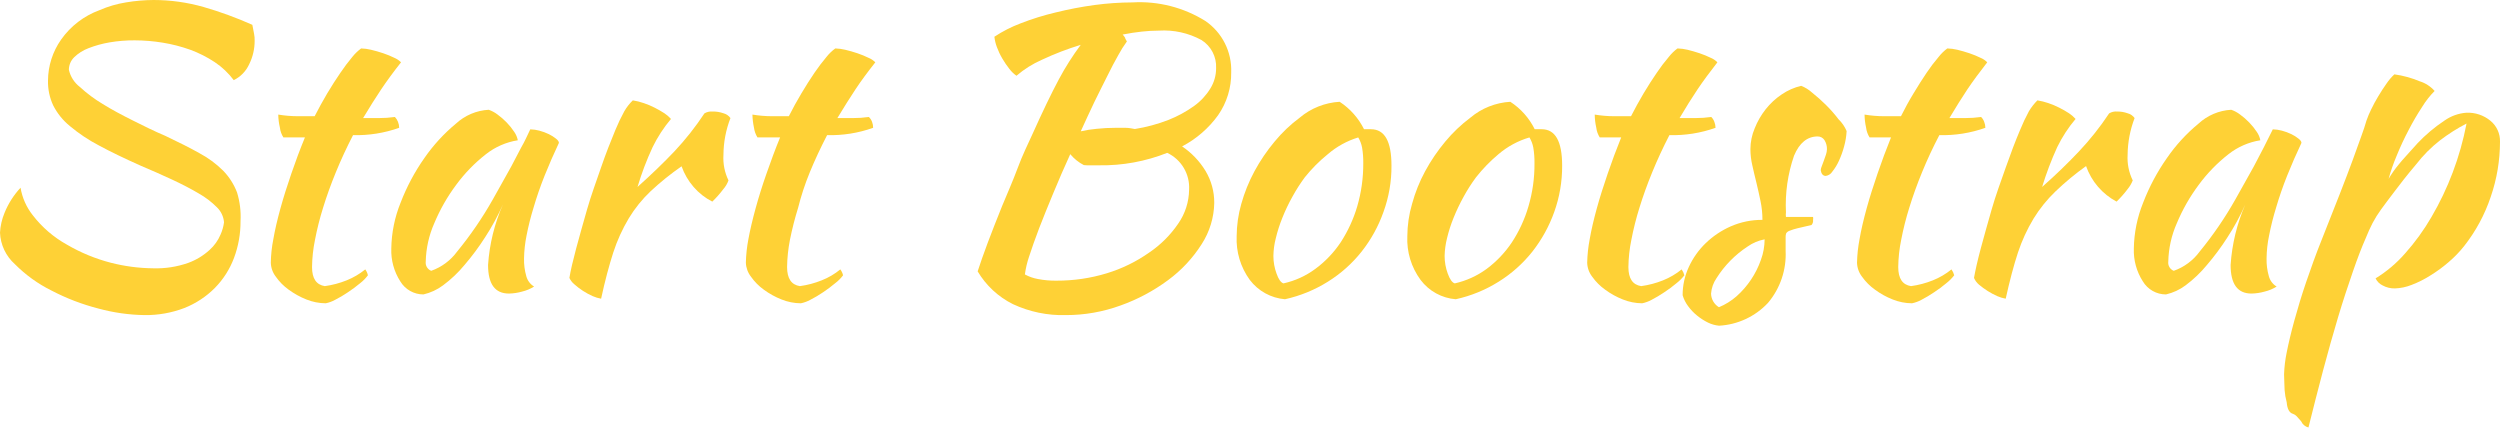
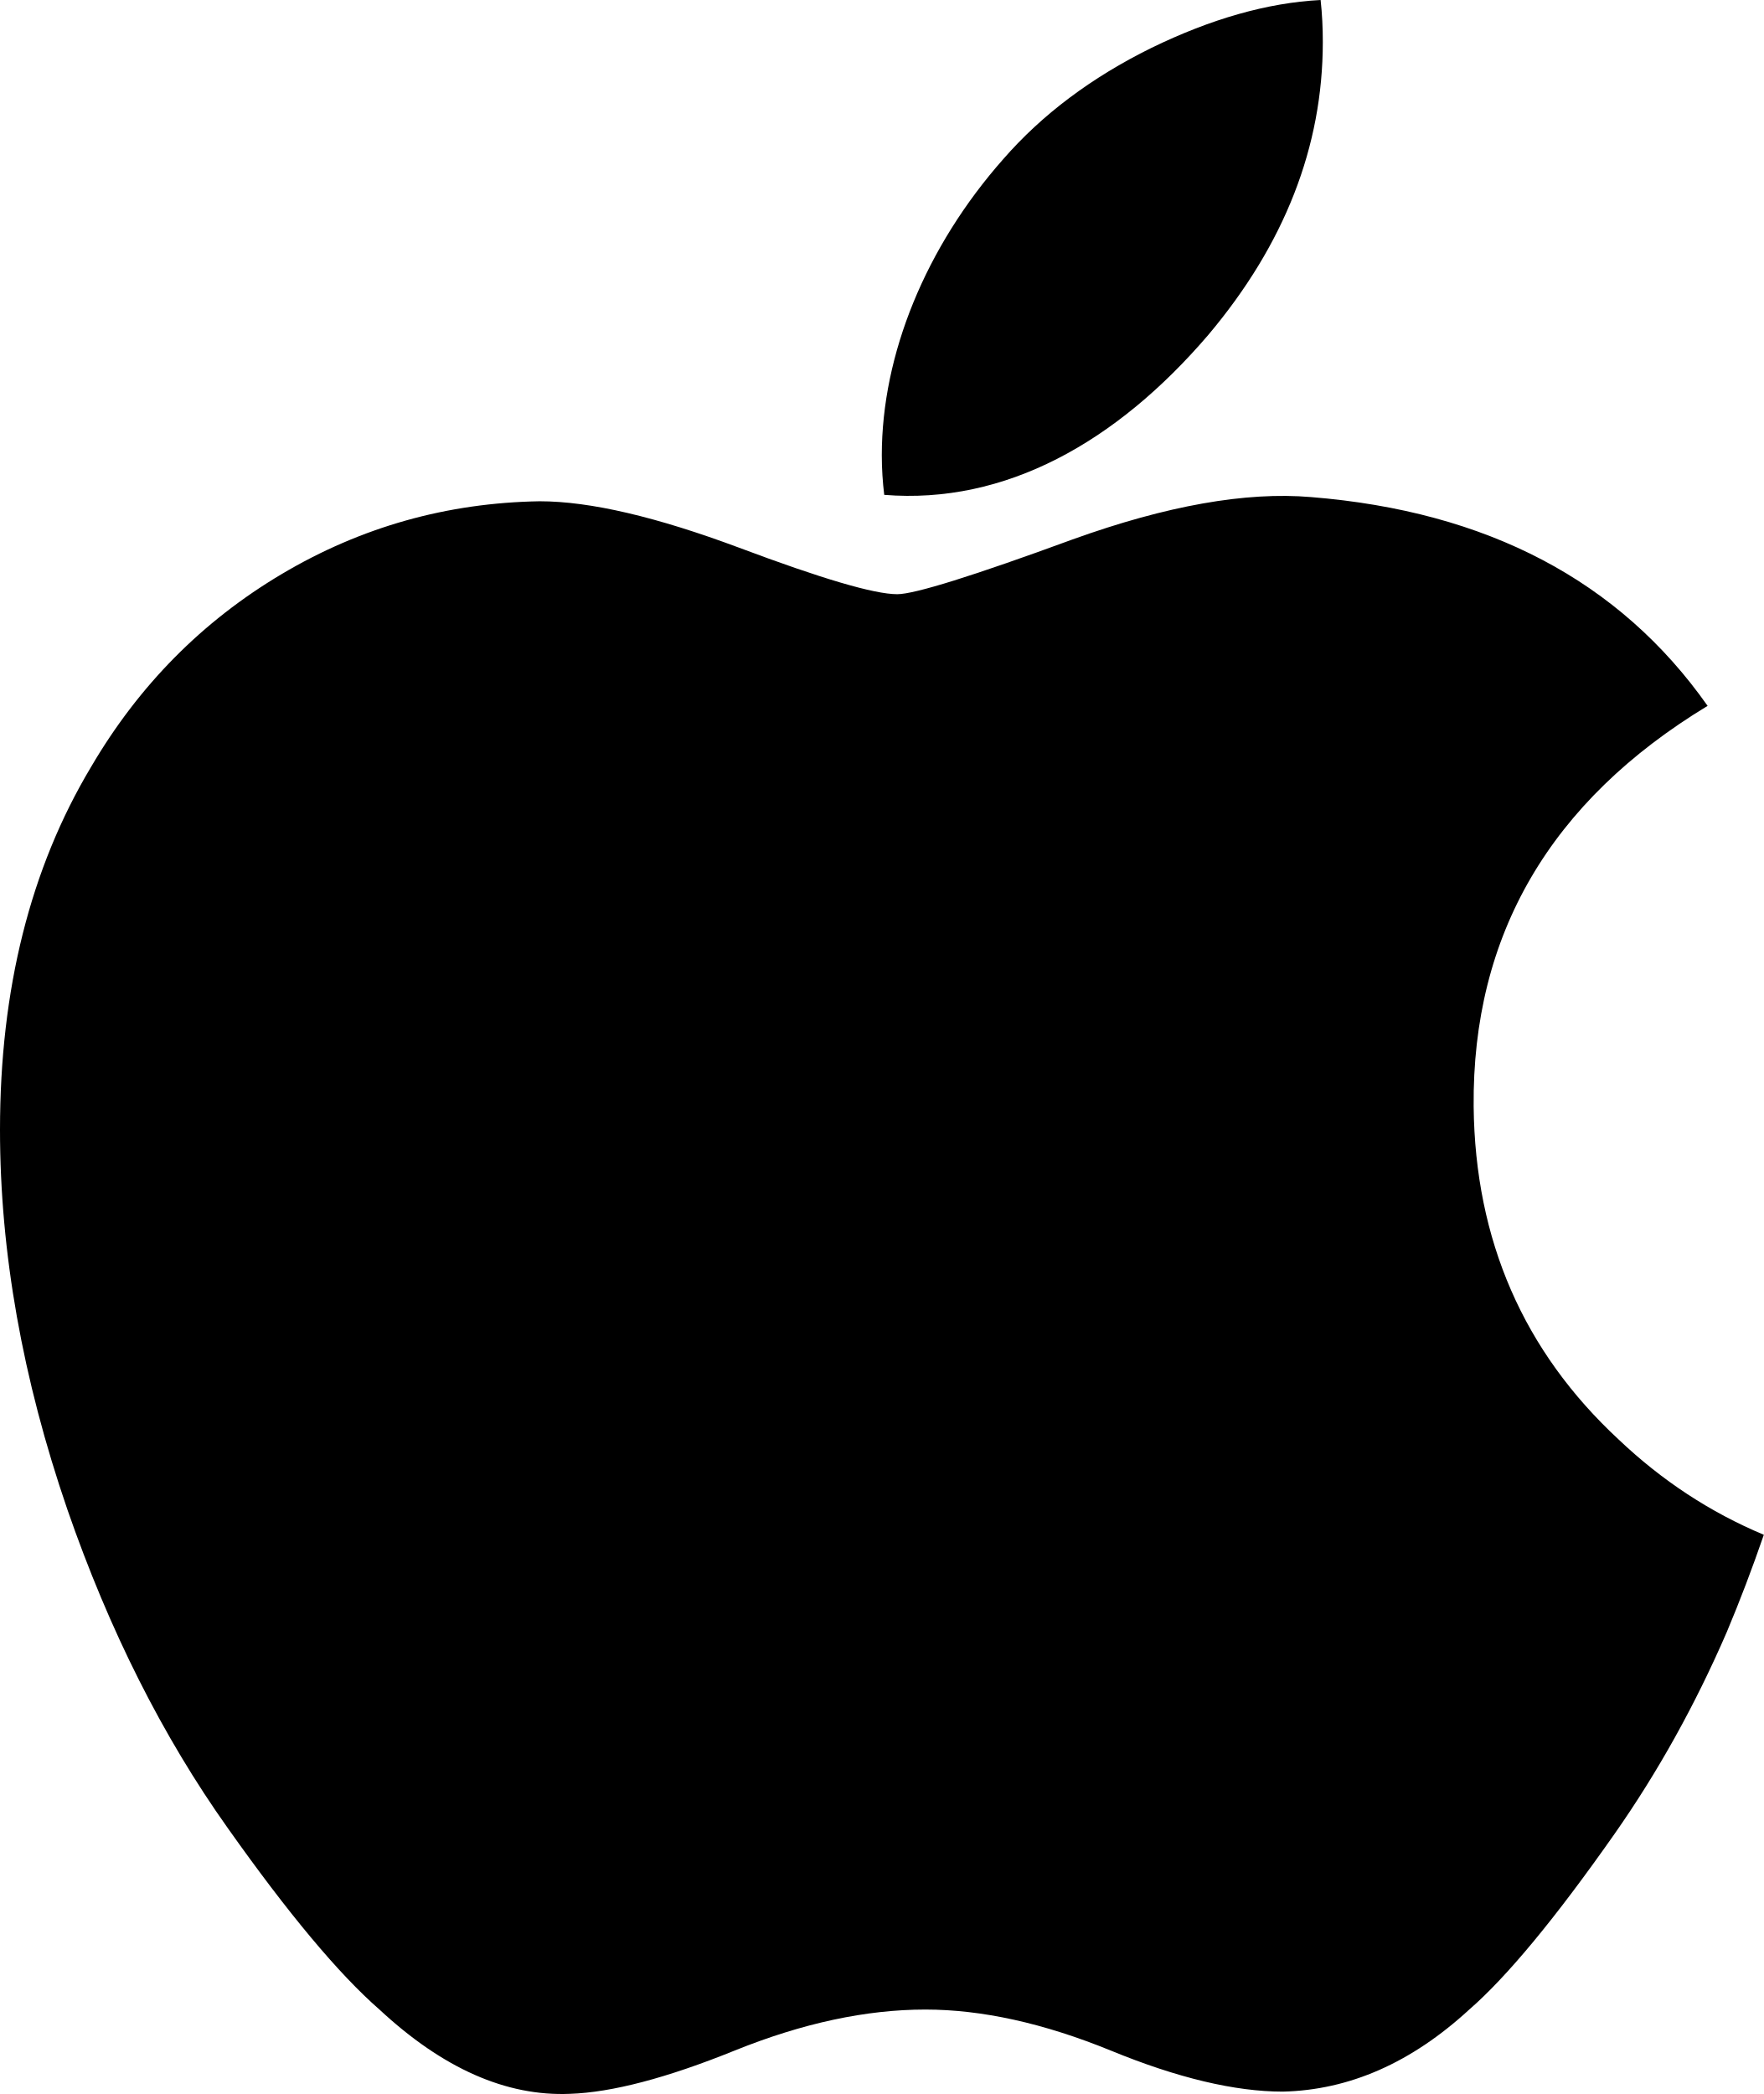
- <svg xmlns="http://www.w3.org/2000/svg" viewBox="0 0 228.66 39.08">
-   <style>.cls-1{fill:#fed136;}</style>
-   <path class="cls-1" d="M23.08,15.17c.07.4.13.68.16.83a2.66,2.66,0,0,1,.05.62,4.76,4.76,0,0,1-.51,2.18,3,3,0,0,1-1.4,1.43,7.12,7.12,0,0,0-1.73-1.64,10.8,10.8,0,0,0-2.25-1.14,14.23,14.23,0,0,0-2.53-.65,16,16,0,0,0-2.55-.21,13,13,0,0,0-2.32.19,9.91,9.91,0,0,0-1.91.53,3.79,3.79,0,0,0-1.31.83,1.61,1.61,0,0,0-.48,1.14,2.73,2.73,0,0,0,1,1.57,12.76,12.76,0,0,0,2.09,1.56c.82.51,1.74,1,2.74,1.5s2,1,3,1.42c1.2.57,2.24,1.09,3.11,1.58a9.31,9.31,0,0,1,2.16,1.59,5.83,5.83,0,0,1,1.28,2A7.5,7.5,0,0,1,22,33.12a9.43,9.43,0,0,1-.6,3.38,7.84,7.84,0,0,1-1.75,2.74,8.21,8.21,0,0,1-2.78,1.83,9.85,9.85,0,0,1-3.65.65A17,17,0,0,1,9,41.12a20,20,0,0,1-4.3-1.65,12.61,12.61,0,0,1-3.33-2.4A4.09,4.09,0,0,1,0,34.18a5.48,5.48,0,0,1,.41-1.8,7.5,7.5,0,0,1,1.47-2.31A5.49,5.49,0,0,0,3,32.59a10.14,10.14,0,0,0,3.13,2.69,15.79,15.79,0,0,0,4,1.65,16.23,16.23,0,0,0,3.87.51,8.83,8.83,0,0,0,3.23-.5,5.89,5.89,0,0,0,1.94-1.18,3.94,3.94,0,0,0,1-1.4,4,4,0,0,0,.32-1.13,2.14,2.14,0,0,0-.65-1.37,7.65,7.65,0,0,0-1.67-1.27c-.69-.41-1.5-.83-2.42-1.26s-1.88-.85-2.87-1.27c-1.48-.66-2.77-1.28-3.84-1.86a14.83,14.83,0,0,1-2.65-1.77,5.88,5.88,0,0,1-1.53-1.9,5.1,5.1,0,0,1-.47-2.26,6.57,6.57,0,0,1,1.2-3.75A7.41,7.41,0,0,1,9.1,13.83a10,10,0,0,1,2.42-.71,15.83,15.83,0,0,1,2.53-.22,16.76,16.76,0,0,1,4.57.64A34.29,34.29,0,0,1,23.08,15.17Z" transform="translate(0 -12.9)" />
-   <path class="cls-1" d="M25.92,25.47a2.16,2.16,0,0,1-.32-.9,5.75,5.75,0,0,1-.15-1.19,11.13,11.13,0,0,0,1.77.15h1.56c.36-.7.74-1.4,1.15-2.09s.82-1.32,1.21-1.89a17.57,17.57,0,0,1,1.09-1.45,4.35,4.35,0,0,1,.8-.77,4.29,4.29,0,0,1,.9.12c.37.09.74.19,1.12.32s.72.27,1,.41a1.89,1.89,0,0,1,.63.42c-.71.9-1.31,1.72-1.82,2.48s-1.06,1.64-1.65,2.62h1.44a10.58,10.58,0,0,0,1.47-.1,1.28,1.28,0,0,1,.28.44,1.5,1.5,0,0,1,.11.55,11.71,11.71,0,0,1-4.22.67c-.59,1.14-1.11,2.27-1.57,3.39s-.85,2.21-1.17,3.25a26.36,26.36,0,0,0-.74,2.94,13.17,13.17,0,0,0-.27,2.49q0,1.56,1.17,1.74a8.46,8.46,0,0,0,2-.53,6.68,6.68,0,0,0,1.7-1,1.42,1.42,0,0,1,.24.54,3.7,3.7,0,0,1-.72.73,12.51,12.51,0,0,1-1.12.83,10.47,10.47,0,0,1-1.17.69,3,3,0,0,1-.85.31,4.85,4.85,0,0,1-1.77-.35,7.38,7.38,0,0,1-1.61-.89,4.93,4.93,0,0,1-1.18-1.19,2.19,2.19,0,0,1-.46-1.29,11.94,11.94,0,0,1,.23-2.14c.15-.87.37-1.8.65-2.82s.62-2.08,1-3.19.79-2.21,1.24-3.3Z" transform="translate(0 -12.9)" />
-   <path class="cls-1" d="M48.5,24.73a3.45,3.45,0,0,1,.83.12,4.92,4.92,0,0,1,.87.32,3.48,3.48,0,0,1,.65.41q.27.21.27.39c-.47,1-.91,2-1.31,3s-.74,2-1,2.89a24.37,24.37,0,0,0-.65,2.58,11.63,11.63,0,0,0-.23,2.09,5.4,5.4,0,0,0,.21,1.64,1.58,1.58,0,0,0,.71.94,3.64,3.64,0,0,1-1.1.46,4.72,4.72,0,0,1-1.2.18c-1.28,0-1.91-.87-1.91-2.62A16.45,16.45,0,0,1,46,31.6a21.14,21.14,0,0,1-1.63,3,22.3,22.3,0,0,1-1.87,2.52A11.21,11.21,0,0,1,40.52,39a4.79,4.79,0,0,1-1.79.83,2.46,2.46,0,0,1-2.12-1.2,5.2,5.2,0,0,1-.82-3,11.6,11.6,0,0,1,.85-4.19,18.86,18.86,0,0,1,2.18-4.09,15.66,15.66,0,0,1,2.88-3.14,4.81,4.81,0,0,1,3-1.27,2.89,2.89,0,0,1,.8.43,6.43,6.43,0,0,1,.85.74,5.91,5.91,0,0,1,.69.86,2,2,0,0,1,.32.76A6.31,6.31,0,0,0,44.45,27a14.3,14.3,0,0,0-2.73,2.81,16.49,16.49,0,0,0-2,3.51,9.17,9.17,0,0,0-.78,3.5.8.8,0,0,0,.5.85,5,5,0,0,0,2.37-1.76,33.44,33.44,0,0,0,3.26-4.76l.79-1.41c.3-.52.6-1.07.91-1.63l.9-1.72C48,25.83,48.24,25.27,48.5,24.73Z" transform="translate(0 -12.9)" />
-   <path class="cls-1" d="M52.08,38.32c.11-.68.32-1.58.62-2.7s.64-2.32,1-3.58.83-2.53,1.27-3.81.89-2.42,1.31-3.43a17,17,0,0,1,.82-1.72,4.49,4.49,0,0,1,.78-1,5.82,5.82,0,0,1,1,.25,7.17,7.17,0,0,1,1,.42,10.06,10.06,0,0,1,.89.51,3,3,0,0,1,.6.52,12.47,12.47,0,0,0-1.68,2.58A26.67,26.67,0,0,0,58.31,30q1.9-1.7,3.38-3.26a26,26,0,0,0,2.74-3.47,1.24,1.24,0,0,1,.74-.17,2.8,2.8,0,0,1,1,.16,1.13,1.13,0,0,1,.64.44,9.39,9.39,0,0,0-.64,3.36,4.67,4.67,0,0,0,.46,2.34,2.52,2.52,0,0,1-.48.81,9.48,9.48,0,0,1-1,1.13A5.64,5.64,0,0,1,63.44,30a5.85,5.85,0,0,1-1.1-1.89,25,25,0,0,0-2.83,2.28,11.89,11.89,0,0,0-2,2.48A15.33,15.33,0,0,0,56.09,36c-.38,1.18-.76,2.59-1.11,4.22a3.32,3.32,0,0,1-.76-.23,6.46,6.46,0,0,1-.89-.48,6.29,6.29,0,0,1-.79-.6A1.65,1.65,0,0,1,52.08,38.32Z" transform="translate(0 -12.9)" />
-   <path class="cls-1" d="M69.28,25.47a2.31,2.31,0,0,1-.32-.9,6.42,6.42,0,0,1-.14-1.19,11.13,11.13,0,0,0,1.77.15h1.56c.35-.7.74-1.4,1.15-2.09s.81-1.32,1.2-1.89a17.48,17.48,0,0,1,1.1-1.45,4.05,4.05,0,0,1,.8-.77,4.46,4.46,0,0,1,.9.12c.37.09.74.19,1.12.32s.72.27,1,.41a1.85,1.85,0,0,1,.64.42c-.71.9-1.32,1.72-1.82,2.48s-1.06,1.64-1.65,2.62H78a10.37,10.37,0,0,0,1.47-.1,1.17,1.17,0,0,1,.29.44,1.49,1.49,0,0,1,.1.55,11.62,11.62,0,0,1-4.21.67c-.59,1.14-1.12,2.27-1.58,3.39S73.26,30.86,73,31.9a28.93,28.93,0,0,0-.75,2.94,14,14,0,0,0-.26,2.49q0,1.56,1.17,1.74a8.38,8.38,0,0,0,2-.53,6.35,6.35,0,0,0,1.7-1,1.47,1.47,0,0,1,.25.54,3.53,3.53,0,0,1-.73.73,12.33,12.33,0,0,1-1.11.83,10.47,10.47,0,0,1-1.17.69,3.1,3.1,0,0,1-.85.31,4.85,4.85,0,0,1-1.77-.35,7.16,7.16,0,0,1-1.61-.89,4.93,4.93,0,0,1-1.18-1.19,2.2,2.2,0,0,1-.47-1.29,13,13,0,0,1,.23-2.14c.16-.87.38-1.8.66-2.82s.61-2.08,1-3.19.79-2.21,1.24-3.3Z" transform="translate(0 -12.9)" />
-   <path class="cls-1" d="M112.61,19.52a6.68,6.68,0,0,1-1.2,3.92,9.49,9.49,0,0,1-3.29,2.85,7.24,7.24,0,0,1,2.14,2.24,5.61,5.61,0,0,1,.8,2.93,7.17,7.17,0,0,1-1.15,3.77,12.21,12.21,0,0,1-3.07,3.29,16.72,16.72,0,0,1-4.35,2.32,14.54,14.54,0,0,1-5,.88,10.74,10.74,0,0,1-4.84-1,7.78,7.78,0,0,1-3.23-3q.34-1.06.93-2.64c.39-1,.82-2.16,1.3-3.32s1-2.33,1.43-3.49.94-2.2,1.36-3.12c.9-2,1.7-3.67,2.41-5a24.86,24.86,0,0,1,2-3.15,26.71,26.71,0,0,0-3.54,1.36,9.33,9.33,0,0,0-2.34,1.47,2.91,2.91,0,0,1-.65-.63,8.15,8.15,0,0,1-.64-.94,6.29,6.29,0,0,1-.5-1.05,3.94,3.94,0,0,1-.23-.95,12,12,0,0,1,2.39-1.22,23.75,23.75,0,0,1,3.21-1,33.74,33.74,0,0,1,3.55-.68,26.83,26.83,0,0,1,3.49-.24,11.36,11.36,0,0,1,6.66,1.7A5.44,5.44,0,0,1,112.61,19.52ZM99.13,28a4,4,0,0,1-1.24-1c-.55,1.2-1.06,2.38-1.54,3.54s-.92,2.23-1.3,3.22-.68,1.86-.92,2.59A8.69,8.69,0,0,0,93.74,38a3.87,3.87,0,0,0,1.19.42,8.25,8.25,0,0,0,1.72.15,15.56,15.56,0,0,0,4.6-.68A13.63,13.63,0,0,0,105.11,36a9.93,9.93,0,0,0,2.65-2.64,5.53,5.53,0,0,0,1-3.11,3.51,3.51,0,0,0-2-3.37,16.2,16.2,0,0,1-6.23,1.14h-.76A3.79,3.79,0,0,1,99.13,28ZM106,15.7a14.6,14.6,0,0,0-1.57.09c-.56.06-1.14.15-1.75.27a1.33,1.33,0,0,1,.23.3c0,.1.11.21.16.33a10.77,10.77,0,0,0-.78,1.24c-.31.55-.65,1.18-1,1.9s-.77,1.51-1.19,2.39-.83,1.77-1.25,2.69a10.89,10.89,0,0,1,1.47-.23,16.47,16.47,0,0,1,1.71-.09c.31,0,.61,0,.91,0s.58.06.86.11a15.06,15.06,0,0,0,3.07-.83,10.86,10.86,0,0,0,2.35-1.28A5.48,5.48,0,0,0,110.7,21a3.51,3.51,0,0,0,.53-1.87,2.87,2.87,0,0,0-1.34-2.57A7.22,7.22,0,0,0,106,15.7Z" transform="translate(0 -12.9)" />
-   <path class="cls-1" d="M117.53,40.27a4.51,4.51,0,0,1-3.22-1.77,6.31,6.31,0,0,1-1.2-4,11,11,0,0,1,.42-2.94,14.51,14.51,0,0,1,1.21-3,16.37,16.37,0,0,1,1.84-2.71,13.15,13.15,0,0,1,2.3-2.19,6.21,6.21,0,0,1,3.65-1.45,6.4,6.4,0,0,1,2.23,2.51l.32,0,.31,0c1.26,0,1.88,1.11,1.88,3.33a12.13,12.13,0,0,1-.73,4.23,12.61,12.61,0,0,1-2,3.63,12.09,12.09,0,0,1-3.08,2.75A12.45,12.45,0,0,1,117.53,40.27Zm1.81-11.15a15.33,15.33,0,0,0-1.13,1.77,16.13,16.13,0,0,0-.92,1.93,13,13,0,0,0-.6,1.87,6.79,6.79,0,0,0-.22,1.62,4.65,4.65,0,0,0,.29,1.62c.18.52.4.82.63.89a7.68,7.68,0,0,0,2.92-1.33,9.7,9.7,0,0,0,2.31-2.42,12.49,12.49,0,0,0,1.52-3.3,13.82,13.82,0,0,0,.55-3.93,7.84,7.84,0,0,0-.11-1.45,2.8,2.8,0,0,0-.35-.92A7.71,7.71,0,0,0,121.45,27,13.82,13.82,0,0,0,119.34,29.12Z" transform="translate(0 -12.9)" />
-   <path class="cls-1" d="M133.15,40.27a4.47,4.47,0,0,1-3.22-1.77,6.25,6.25,0,0,1-1.21-4,10.62,10.62,0,0,1,.43-2.94,13.93,13.93,0,0,1,1.2-3,16.37,16.37,0,0,1,1.84-2.71,13.51,13.51,0,0,1,2.3-2.19,6.23,6.23,0,0,1,3.65-1.45,6.33,6.33,0,0,1,2.23,2.51l.32,0,.32,0c1.25,0,1.87,1.11,1.87,3.33a12.36,12.36,0,0,1-.72,4.23,12.87,12.87,0,0,1-2,3.63,12.09,12.09,0,0,1-3.08,2.75A12.39,12.39,0,0,1,133.15,40.27ZM135,29.12a15.33,15.33,0,0,0-1.13,1.77,17.83,17.83,0,0,0-.92,1.93,13,13,0,0,0-.6,1.87,7.34,7.34,0,0,0-.22,1.62,4.65,4.65,0,0,0,.29,1.62c.19.52.4.82.64.89a7.82,7.82,0,0,0,2.92-1.33,9.84,9.84,0,0,0,2.3-2.42,12.18,12.18,0,0,0,1.52-3.3,13.48,13.48,0,0,0,.55-3.93,7.84,7.84,0,0,0-.11-1.45,2.8,2.8,0,0,0-.35-.92A7.71,7.71,0,0,0,137.06,27,14.28,14.28,0,0,0,135,29.12Z" transform="translate(0 -12.9)" />
-   <path class="cls-1" d="M146.32,25.47a2.16,2.16,0,0,1-.32-.9,5.66,5.66,0,0,1-.14-1.19,10.94,10.94,0,0,0,1.77.15h1.55c.36-.7.74-1.4,1.15-2.09s.82-1.32,1.21-1.89a15.52,15.52,0,0,1,1.1-1.45,4.07,4.07,0,0,1,.79-.77,4.46,4.46,0,0,1,.91.12c.36.09.73.19,1.11.32s.72.27,1,.41a1.79,1.79,0,0,1,.63.42c-.7.9-1.31,1.72-1.82,2.48s-1.06,1.64-1.64,2.62h1.43a10.58,10.58,0,0,0,1.47-.1,1.15,1.15,0,0,1,.28.44,1.5,1.5,0,0,1,.11.55,11.67,11.67,0,0,1-4.22.67c-.59,1.14-1.11,2.27-1.57,3.39s-.85,2.21-1.17,3.25a26.36,26.36,0,0,0-.74,2.94,13.17,13.17,0,0,0-.27,2.49q0,1.56,1.17,1.74a8.46,8.46,0,0,0,2-.53,6.51,6.51,0,0,0,1.7-1,1.66,1.66,0,0,1,.25.54,4.13,4.13,0,0,1-.73.73,11.22,11.22,0,0,1-1.12.83,11.36,11.36,0,0,1-1.16.69,3.1,3.1,0,0,1-.85.31,4.85,4.85,0,0,1-1.77-.35,7.16,7.16,0,0,1-1.61-.89,5,5,0,0,1-1.19-1.19,2.19,2.19,0,0,1-.46-1.29,13,13,0,0,1,.23-2.14c.15-.87.37-1.8.65-2.82s.62-2.08,1-3.19.79-2.21,1.23-3.3Z" transform="translate(0 -12.9)" />
-   <path class="cls-1" d="M168.9,24.89a6.59,6.59,0,0,1-.23,1.4,8.34,8.34,0,0,1-.47,1.31,4.63,4.63,0,0,1-.61,1,.84.84,0,0,1-.6.39c-.26,0-.41-.2-.46-.53a1.13,1.13,0,0,1,.09-.34c.06-.15.12-.32.19-.51s.14-.38.2-.57a1.65,1.65,0,0,0,.09-.49,1.51,1.51,0,0,0-.23-.84.73.73,0,0,0-.62-.33c-.95,0-1.67.59-2.16,1.76a13.82,13.82,0,0,0-.74,5.18,1.57,1.57,0,0,0,0,.42h2.48a.85.85,0,0,1,0,.28.59.59,0,0,1-.14.46l-1.29.3a5.39,5.39,0,0,0-.73.23.59.59,0,0,0-.3.23,1,1,0,0,0-.05.33c0,.19,0,.38,0,.57s0,.42,0,.7a6.88,6.88,0,0,1-1.61,4.76,6.61,6.61,0,0,1-4.48,2.09,2.94,2.94,0,0,1-1-.28,5.19,5.19,0,0,1-1-.64,4.54,4.54,0,0,1-.83-.87,3.1,3.1,0,0,1-.5-1,6.11,6.11,0,0,1,.57-2.59,7.21,7.21,0,0,1,1.54-2.17,7.86,7.86,0,0,1,2.3-1.54,7.11,7.11,0,0,1,2.89-.59,8.42,8.42,0,0,0-.18-1.74c-.12-.57-.24-1.12-.37-1.65s-.26-1.06-.37-1.57a6.56,6.56,0,0,1-.18-1.51,4.93,4.93,0,0,1,.39-1.9,7,7,0,0,1,1-1.74,6.42,6.42,0,0,1,1.48-1.37,5.33,5.33,0,0,1,1.77-.78,3.23,3.23,0,0,1,1,.62,14.82,14.82,0,0,1,1.29,1.15,12.13,12.13,0,0,1,1.13,1.29A3.24,3.24,0,0,1,168.9,24.89ZM157.22,41a5.82,5.82,0,0,0,1.61-1,8,8,0,0,0,2.23-3.33,5.54,5.54,0,0,0,.34-1.88,4,4,0,0,0-1.56.66A9.54,9.54,0,0,0,157,38.34a2.86,2.86,0,0,0-.5,1.42A1.5,1.5,0,0,0,157.22,41Z" transform="translate(0 -12.9)" />
-   <path class="cls-1" d="M171,25.47a2.16,2.16,0,0,1-.32-.9,5.66,5.66,0,0,1-.14-1.19,10.94,10.94,0,0,0,1.77.15h1.56c.35-.7.73-1.4,1.15-2.09s.81-1.32,1.2-1.89a15.52,15.52,0,0,1,1.1-1.45,4.07,4.07,0,0,1,.79-.77,4.46,4.46,0,0,1,.91.12c.36.09.73.19,1.11.32s.72.27,1,.41a1.79,1.79,0,0,1,.63.42c-.7.9-1.31,1.72-1.82,2.48s-1.05,1.64-1.64,2.62h1.43a10.58,10.58,0,0,0,1.47-.1,1.15,1.15,0,0,1,.28.44,1.5,1.5,0,0,1,.11.55,11.66,11.66,0,0,1-4.21.67c-.6,1.14-1.12,2.27-1.58,3.39s-.85,2.21-1.17,3.25a26.36,26.36,0,0,0-.74,2.94,13.17,13.17,0,0,0-.27,2.49q0,1.56,1.17,1.74a8.46,8.46,0,0,0,2-.53,6.51,6.51,0,0,0,1.7-1,1.66,1.66,0,0,1,.25.54,4.13,4.13,0,0,1-.73.73,11.22,11.22,0,0,1-1.12.83,11.36,11.36,0,0,1-1.16.69,3.1,3.1,0,0,1-.85.31,4.85,4.85,0,0,1-1.77-.35,7.16,7.16,0,0,1-1.61-.89,5,5,0,0,1-1.19-1.19,2.19,2.19,0,0,1-.46-1.29,13,13,0,0,1,.23-2.14c.15-.87.37-1.8.65-2.82s.62-2.08,1-3.19.79-2.21,1.23-3.3Z" transform="translate(0 -12.9)" />
-   <path class="cls-1" d="M180.55,38.32c.12-.68.32-1.58.62-2.7s.64-2.32,1-3.58.83-2.53,1.28-3.81.88-2.42,1.31-3.43a17.28,17.28,0,0,1,.81-1.72,5.13,5.13,0,0,1,.78-1,6.15,6.15,0,0,1,1,.25,7.54,7.54,0,0,1,1,.42,8.8,8.8,0,0,1,.89.51,3,3,0,0,1,.6.52,12.47,12.47,0,0,0-1.68,2.58A29.42,29.42,0,0,0,186.78,30c1.28-1.13,2.4-2.22,3.38-3.26a26.08,26.08,0,0,0,2.75-3.47,1.22,1.22,0,0,1,.74-.17,2.75,2.75,0,0,1,.95.16,1.13,1.13,0,0,1,.64.44,9.61,9.61,0,0,0-.64,3.36,4.66,4.66,0,0,0,.47,2.34,3,3,0,0,1-.48.81,9.57,9.57,0,0,1-1,1.13,5.88,5.88,0,0,1-2.79-3.25A25.16,25.16,0,0,0,188,30.41a12.57,12.57,0,0,0-2,2.48A15.32,15.32,0,0,0,184.57,36c-.39,1.18-.76,2.59-1.12,4.22a3.47,3.47,0,0,1-.76-.23A7,7,0,0,1,181,38.93,1.65,1.65,0,0,1,180.55,38.32Z" transform="translate(0 -12.9)" />
-   <path class="cls-1" d="M207.88,24.73a3.45,3.45,0,0,1,.83.12,4.92,4.92,0,0,1,.87.32,3.48,3.48,0,0,1,.65.41q.27.21.27.39c-.47,1-.91,2-1.31,3s-.74,2-1,2.89a24.37,24.37,0,0,0-.65,2.58,10.79,10.79,0,0,0-.23,2.09,5.4,5.4,0,0,0,.21,1.64,1.58,1.58,0,0,0,.71.94,3.64,3.64,0,0,1-1.1.46,4.72,4.72,0,0,1-1.2.18c-1.28,0-1.91-.87-1.91-2.62a16.7,16.7,0,0,1,1.34-5.52,21.14,21.14,0,0,1-1.63,3,22.3,22.3,0,0,1-1.87,2.52A11.21,11.21,0,0,1,199.9,39a4.79,4.79,0,0,1-1.79.83,2.46,2.46,0,0,1-2.12-1.2,5.2,5.2,0,0,1-.82-3,11.6,11.6,0,0,1,.85-4.19,18.86,18.86,0,0,1,2.18-4.09,15.37,15.37,0,0,1,2.88-3.14,4.81,4.81,0,0,1,3-1.27,2.89,2.89,0,0,1,.8.43,6.43,6.43,0,0,1,.85.74,5.91,5.91,0,0,1,.69.86,2,2,0,0,1,.32.76A6.31,6.31,0,0,0,203.83,27a14.3,14.3,0,0,0-2.73,2.81,16.49,16.49,0,0,0-2,3.51,9.17,9.17,0,0,0-.78,3.5.8.8,0,0,0,.5.85,5,5,0,0,0,2.37-1.76,33.44,33.44,0,0,0,3.26-4.76l.79-1.41c.3-.52.6-1.07.91-1.63l.9-1.72C207.34,25.83,207.62,25.27,207.88,24.73Z" transform="translate(0 -12.9)" />
-   <path class="cls-1" d="M209.72,50.75c-.33-.09-.52-.45-.57-1.06a5.94,5.94,0,0,1-.19-1.1c0-.42-.05-.91-.05-1.45a11.83,11.83,0,0,1,.24-2c.17-.86.4-1.83.7-2.92s.65-2.26,1.08-3.52.89-2.54,1.41-3.84c.64-1.63,1.19-3,1.67-4.23s.86-2.23,1.18-3.1.58-1.59.78-2.16.36-1,.48-1.45a8.64,8.64,0,0,1,.42-1,13.36,13.36,0,0,1,.66-1.22c.24-.41.5-.8.76-1.17a4.92,4.92,0,0,1,.71-.83,9.44,9.44,0,0,1,2.33.64,3,3,0,0,1,1.35.88,7.92,7.92,0,0,0-1.13,1.44,23.25,23.25,0,0,0-1.24,2.12,25.29,25.29,0,0,0-1.1,2.36,17.08,17.08,0,0,0-.74,2.12,10.32,10.32,0,0,1,.92-1.31c.37-.47,1-1.12,1.73-1.95a14.22,14.22,0,0,1,2.46-2.07,4,4,0,0,1,2-.72,3.23,3.23,0,0,1,2.21.74,2.39,2.39,0,0,1,.87,1.91,15.52,15.52,0,0,1-.85,5.05,15,15,0,0,1-2.44,4.51A10.39,10.39,0,0,1,224,36.84a12.57,12.57,0,0,1-1.7,1.25,9.34,9.34,0,0,1-1.73.87,4.5,4.5,0,0,1-1.52.32,2.24,2.24,0,0,1-1.12-.27,1.36,1.36,0,0,1-.65-.65,11.69,11.69,0,0,0,2.69-2.27,20.19,20.19,0,0,0,2.42-3.34,26.61,26.61,0,0,0,1.95-4.09,27.19,27.19,0,0,0,1.26-4.46,16,16,0,0,0-2.43,1.54A12.33,12.33,0,0,0,221,27.92c-.85,1-1.52,1.87-2,2.51s-.9,1.18-1.22,1.63a10.31,10.31,0,0,0-.78,1.25c-.2.39-.42.87-.65,1.44-.33.75-.72,1.75-1.15,3s-.89,2.62-1.35,4.16-.92,3.17-1.38,4.9-.9,3.47-1.33,5.19a1,1,0,0,1-.67-.57c-.19-.21-.33-.36-.41-.46A.81.81,0,0,0,209.72,50.75Z" transform="translate(0 -12.9)" />
+ <svg xmlns="http://www.w3.org/2000/svg" width="1000" viewBox="0 0 1000 1187.198" version="1.1" height="1187.198" id="svg2">
+   <defs id="defs8" />
+   <path d="m 979.042,925.188 c -17.954,41.477 -39.206,79.657 -63.828,114.759 -33.563,47.853 -61.044,80.976 -82.222,99.37 -32.83,30.192 -68.005,45.654 -105.672,46.534 -27.041,0 -59.651,-7.695 -97.611,-23.303 -38.084,-15.536 -73.084,-23.23 -105.086,-23.23 -33.563,0 -69.559,7.694 -108.061,23.23 -38.561,15.609 -69.625,23.743 -93.375,24.549 -36.12,1.539 -72.124,-14.363 -108.061,-47.78 -22.937,-20.006 -51.627,-54.302 -85.996,-102.887 C 92.254,984.546 61.938,924.382 38.187,855.79 12.751,781.703 0,709.96 0,640.504 0,560.942 17.192,492.321 51.627,434.817 78.69,388.628 114.693,352.192 159.754,325.444 c 45.061,-26.748 93.749,-40.378 146.182,-41.25 28.69,0 66.312,8.874 113.066,26.315 46.622,17.5 76.557,26.374 89.682,26.374 9.812,0 43.068,-10.377 99.443,-31.064 53.312,-19.185 98.307,-27.129 135.168,-24 99.883,8.061 174.923,47.435 224.828,118.372 -89.33,54.126 -133.519,129.936 -132.64,227.188 0.806,75.751 28.287,138.788 82.295,188.839 24.476,23.23 51.81,41.184 82.222,53.935 -6.595,19.126 -13.557,37.447 -20.958,55.034 z M 749.964,23.751 c 0,59.373 -21.691,114.81 -64.927,166.122 -52.177,61 -115.287,96.248 -183.724,90.686 -0.872,-7.123 -1.378,-14.62 -1.378,-22.497 0,-56.998 24.813,-117.998 68.877,-167.873 21.999,-25.253 49.978,-46.25 83.907,-63 C 686.575,10.688 718.599,1.563 748.718,5.2734376e-4 749.597,7.938 749.964,15.876 749.964,23.75 Z" id="path4" />
</svg>
